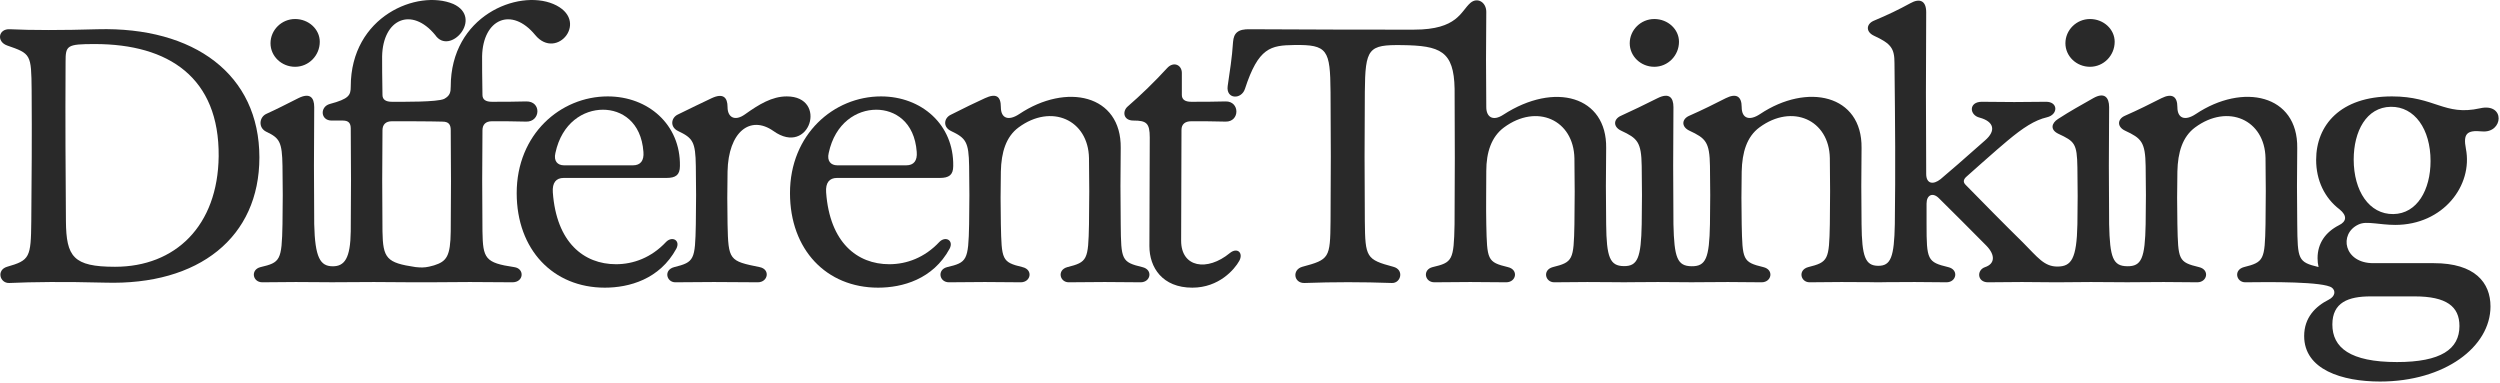
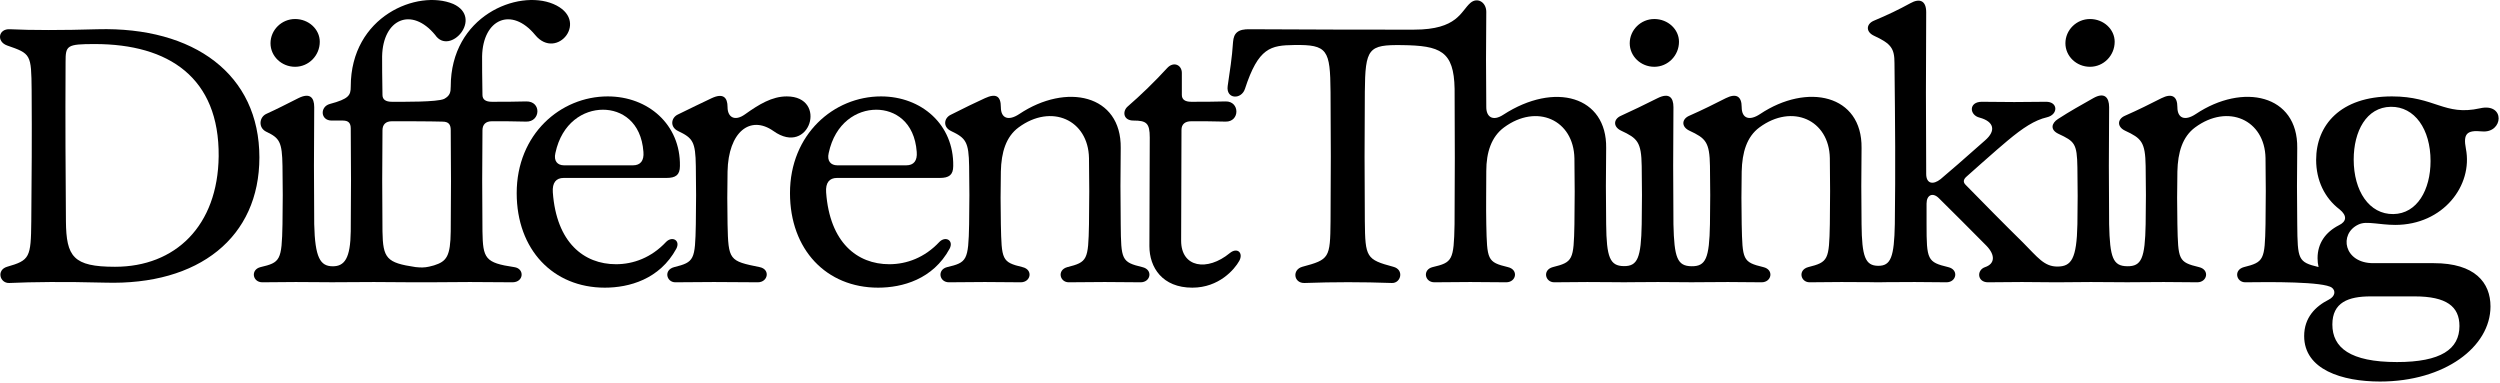
<svg xmlns="http://www.w3.org/2000/svg" width="1603" height="245" viewBox="0 0 1603 245" fill="none">
-   <path fill-rule="evenodd" clip-rule="evenodd" d="M942.833 1.853C947.305 -1.997 953.006 1.401 953.006 7.617C952.78 28.019 952.78 48.364 953.006 68.709C953.006 74.982 957.188 77.978 963.913 73.57C997.03 52.094 1030.37 61.815 1029.87 94.875C1029.64 111.095 1029.64 127.542 1029.87 143.761C1030.08 165.07 1032.3 170.519 1041.18 170.633C1050.06 170.747 1052.24 165.365 1052.66 143.761C1052.89 131.215 1052.89 118.951 1052.66 106.461C1052.44 90.977 1049.89 88.659 1039.49 83.799C1034.13 81.256 1034.58 76.395 1039.21 74.304C1047.35 70.574 1053.57 67.579 1062.84 62.945C1070.24 59.272 1073.01 62.493 1073.01 68.709C1072.78 93.745 1072.78 118.725 1073.01 143.761C1073.49 165.268 1075.47 170.599 1084.63 170.714C1093.8 170.829 1096.01 165.584 1096.43 143.761C1096.65 131.215 1096.65 118.951 1096.43 106.461C1096.2 90.977 1093.66 88.659 1083.26 83.799C1077.89 81.256 1078.34 76.395 1082.98 74.304C1092.47 70.122 1099.2 66.674 1106.6 62.945C1113.1 59.724 1116.77 61.532 1116.77 68.709C1116.77 75.886 1121.63 77.751 1128.58 73.117C1158.82 52.942 1194.08 60.628 1193.63 94.875C1193.41 111.095 1193.41 127.542 1193.63 143.761C1193.84 164.588 1196.01 170.329 1204.21 170.439C1212.42 170.548 1214.55 164.834 1214.96 143.761C1215.41 107.14 1215.19 81.933 1214.74 40.509C1214.74 31.015 1212.64 28.019 1201.51 22.876C1196.2 20.333 1196.65 15.473 1201.29 13.382C1210.55 9.483 1217.28 6.26 1224.91 2.078C1230.73 -1.199 1235.08 0.214 1235.08 7.843C1234.85 46.046 1234.85 73.118 1235.08 111.547C1235.08 117.82 1239.49 118.725 1244.35 114.825C1248.19 111.604 1251.87 108.439 1255.48 105.275C1261.3 100.188 1267.01 95.158 1272.83 90.015C1280.01 83.799 1278.6 77.978 1269.38 75.435C1262.66 73.852 1262.21 65.262 1270.74 65.262C1284.87 65.488 1298.45 65.488 1311.67 65.262C1319.76 65.036 1319.86 73.503 1312.48 75.208C1304.65 77.019 1297.13 81.934 1287.19 90.242L1280.63 95.836C1274.02 101.544 1267.52 107.422 1261.25 112.96C1258.7 115.051 1258.7 116.859 1260.34 118.498C1272.38 130.762 1284.64 143.252 1297.13 155.516C1306.61 165.043 1310.77 171.039 1319.43 170.914C1328.08 170.789 1331.59 166.127 1332.03 143.761C1332.25 131.215 1332.25 119.95 1332.03 107.461C1331.8 91.977 1330.26 90.659 1319.86 85.799C1314.49 83.256 1315.3 79.057 1319.58 76.304C1327.8 71.003 1333.3 68.003 1342.2 62.945C1349.38 58.858 1352.37 62.493 1352.37 68.709C1352.14 93.745 1352.14 118.725 1352.37 143.761C1352.85 165.268 1354.83 170.599 1363.99 170.714C1373.16 170.829 1375.37 165.584 1375.79 143.761C1376.02 131.215 1376.02 118.951 1375.79 106.461C1375.56 90.977 1373.02 88.659 1362.62 83.799C1357.25 81.256 1357.71 76.395 1362.34 74.304C1371.83 70.122 1378.56 66.674 1385.96 62.945C1392.46 59.724 1396.14 61.532 1396.14 68.709C1396.14 75.886 1401 77.751 1407.95 73.117C1438.18 52.942 1473.45 60.628 1472.99 94.875C1472.77 111.095 1472.77 127.542 1472.99 143.761C1473.22 166.514 1473.45 168.044 1486.66 171.226C1486.23 169.427 1486.02 167.528 1486.02 165.519C1486.02 156.025 1491.1 148.847 1499.69 144.439C1504.55 142.122 1505.23 138.391 1500.15 134.266C1490.43 126.863 1485.11 115.503 1485.11 102.505C1485.11 80.295 1500.6 61.815 1533.71 61.815C1561.46 61.815 1567.28 74.53 1590.17 69.444C1606.62 65.715 1605.2 85.607 1591.36 84.251C1581.64 83.29 1579.32 85.89 1581.13 95.327C1585.76 118.95 1566.55 144.213 1535.81 144.213C1530.66 144.213 1525.58 143.478 1523.03 143.252C1518.17 142.8 1515.18 142.574 1512.18 143.987C1499.47 149.977 1502.91 168.74 1521.68 168.74H1560.56C1586.95 168.741 1596.9 181.23 1596.9 196.489C1596.9 222.428 1567.51 244.639 1526.08 244.639C1501.73 244.639 1477.43 237.009 1477.43 215.478C1477.43 203.667 1484.6 196.489 1493.19 192.137C1497.3 190.054 1497.8 186.503 1495.24 184.493C1490.13 180.503 1455.18 180.777 1439.65 181.003C1433.89 181.003 1432.02 173.148 1438.75 171.283C1451.69 168.062 1452.2 166.648 1452.65 143.761C1452.88 129.633 1452.88 115.503 1452.65 101.375C1452.2 76.848 1428.57 66.166 1407.49 81.707C1399.41 87.698 1396.42 97.645 1396.14 109.965C1395.91 121.268 1395.91 132.402 1396.14 143.761C1396.64 166.648 1396.64 168.062 1410.04 171.283C1416.99 172.923 1415.35 181.003 1408.91 181.003C1394.39 180.792 1380.31 180.781 1365.89 180.964C1365.65 180.989 1365.4 181.003 1365.14 181.003C1364.76 180.998 1364.38 180.994 1363.99 180.989C1363.61 180.994 1363.23 180.998 1362.85 181.003C1362.6 181.003 1362.36 180.989 1362.13 180.965C1347.65 180.781 1333.57 180.792 1319.08 181.003C1319.04 181.003 1318.99 181.001 1318.94 181C1318.71 181.009 1318.46 181.01 1318.21 181.003C1303.63 180.777 1289.28 180.777 1274.7 181.003C1267.75 181.003 1267.29 173.149 1272.83 171.283C1279.1 169.192 1279.56 163.653 1273.74 157.607C1262.21 146.078 1252.94 136.583 1243.22 127.089C1239.26 123.133 1235.31 124.998 1235.31 130.536V143.761C1235.31 166.648 1235.82 168.062 1249.21 171.283C1256.16 172.923 1254.52 181.003 1248.08 181.003C1234.34 180.803 1221 180.781 1207.39 180.935C1207.08 180.979 1206.75 181.003 1206.41 181.003C1205.67 180.993 1204.94 180.985 1204.21 180.975C1203.48 180.985 1202.75 180.993 1202.02 181.003C1201.69 181.003 1201.37 180.978 1201.06 180.935C1187.4 180.781 1174.04 180.803 1160.29 181.003C1154.53 181.003 1152.66 173.148 1159.39 171.283C1172.33 168.062 1172.84 166.648 1173.29 143.761C1173.51 129.633 1173.51 115.503 1173.29 101.375C1172.84 76.848 1149.21 66.166 1128.13 81.707C1120.05 87.698 1117.06 97.645 1116.77 109.965C1116.55 121.268 1116.55 132.402 1116.77 143.761C1117.28 166.648 1117.28 168.062 1130.68 171.283C1137.63 172.923 1135.99 181.003 1129.55 181.003C1115.02 180.792 1100.94 180.781 1086.53 180.964C1086.29 180.989 1086.04 181.003 1085.78 181.003C1085.4 180.998 1085.01 180.994 1084.63 180.989C1084.25 180.994 1083.87 180.998 1083.49 181.003C1083.24 181.003 1083 180.989 1082.77 180.965C1069.54 180.797 1056.64 180.793 1043.47 180.955C1043.2 180.986 1042.92 181.003 1042.64 181.003C1042.15 180.996 1041.66 180.991 1041.18 180.985C1040.69 180.991 1040.21 180.996 1039.72 181.003C1039.44 181.003 1039.18 180.986 1038.92 180.955C1024.69 180.781 1010.82 180.795 996.578 181.003C990.757 181.003 988.893 173.148 995.618 171.283C1008.62 168.062 1009.07 166.648 1009.52 143.761C1009.75 130.085 1009.75 116.181 1009.52 101.601C1009.07 76.848 985.445 66.166 964.365 81.707C956.284 87.698 953.006 97.645 953.006 109.683C953.006 121.042 952.78 132.402 953.006 143.761C953.514 166.648 953.514 168.062 966.908 171.283C973.858 172.923 972.22 181.002 965.778 181.003C950.237 180.777 935.203 180.777 919.719 181.003C913.445 181.003 912.033 172.922 918.532 171.283C931.247 168.288 932.208 167.1 932.66 143.761C932.873 110.517 932.883 92.902 932.693 56.98C932.26 32.61 923.451 29.244 898.979 28.923C877.447 28.64 875.356 30.788 875.13 58.989C874.904 86.793 874.904 114.091 875.13 141.896C875.356 165.009 876.034 166.423 893.384 171.057C900.56 172.922 898.243 181.681 892.479 181.455C873.265 180.777 855.462 180.777 836.473 181.455C829.522 181.681 828.336 172.922 835.061 171.057C852.41 166.423 852.919 165.518 853.145 141.896C853.371 114.091 853.371 86.793 853.145 58.989C852.919 31.919 851.28 28.527 829.805 28.866C814.829 29.093 806.917 30.362 798.27 56.98C795.953 64.043 786.007 63.674 787.193 55.141C788.549 45.59 789.962 37.456 790.64 26.832C791.093 21.294 793.636 18.524 801.491 18.75C857.805 19.006 866.305 19.006 890.305 19.003C899.307 19.002 904.81 19.001 905.305 19.003L906.805 19.004C934.66 19.004 936.644 7.181 942.833 1.853ZM1520.04 190.046C1505.68 190.046 1495.51 193.946 1495.51 208.074C1495.51 222.881 1506.87 232.15 1536.94 232.15C1565.19 232.15 1577 223.841 1577 209.034C1577 196.489 1568.64 190.046 1548.29 190.046H1520.04ZM1532.98 68.484C1517.27 68.71 1509.19 84.251 1509.19 102.279C1509.19 122.454 1519.13 137.487 1534.62 137.261C1549.88 137.034 1558.47 121.719 1558.47 103.24C1558.47 82.838 1548.29 68.258 1532.98 68.484Z" fill="#292929" />
-   <path fill-rule="evenodd" clip-rule="evenodd" d="M389.682 61.815C415.566 61.815 436.421 79.843 435.969 106.461C435.968 112.225 433.198 114.09 427.378 114.09H361.426C356.566 114.09 354.023 117.142 354.474 123.359C356.792 155.515 374.367 169.418 394.995 169.418C406.072 169.418 417.658 165.236 427.152 155.064C431.108 151.165 436.42 154.16 433.651 159.472C422.97 179.138 403.303 184.451 387.818 184.451C354.701 184.451 331.304 160.149 331.304 123.811C331.304 86.116 359.334 61.815 389.682 61.815ZM386.631 70.348C374.141 70.348 360.239 78.713 356.113 98.154C354.927 103.239 357.47 106.009 361.652 106.009H405.847C410.706 106.009 413.023 103.013 412.571 97.419C411.158 77.979 398.442 70.348 386.631 70.348Z" fill="#292929" />
-   <path fill-rule="evenodd" clip-rule="evenodd" d="M564.923 61.815C590.806 61.815 611.661 79.843 611.209 106.461C611.209 112.225 608.438 114.09 602.618 114.09H536.666C531.806 114.09 529.263 117.142 529.715 123.359C532.032 155.515 549.608 169.418 570.235 169.418C581.312 169.418 592.898 165.236 602.392 155.064C606.348 151.165 611.66 154.16 608.891 159.472C598.21 179.138 578.543 184.451 563.058 184.451C529.941 184.451 506.544 160.149 506.544 123.811C506.544 86.116 534.575 61.815 564.923 61.815ZM561.871 70.348C549.381 70.348 535.479 78.713 531.353 98.154C530.167 103.239 532.71 106.009 536.891 106.009H581.086C585.945 106.009 588.263 103.013 587.811 97.419C586.398 77.979 573.682 70.348 561.871 70.348Z" fill="#292929" />
-   <path d="M748.302 43.73C752.483 39.097 757.795 41.639 757.796 46.725V60.854C757.796 63.849 759.887 65.262 763.843 65.262C771.246 65.262 778.424 65.262 785.827 65.036C795.094 64.811 795.094 78.203 785.827 77.978C778.424 77.752 771.246 77.751 763.843 77.751C759.887 77.751 757.569 79.617 757.569 83.29C757.569 107.365 757.344 130.989 757.344 154.385C757.344 171.508 774.015 174.278 788.596 162.24C793.456 158.341 797.412 162.241 794.587 167.327C791.591 172.696 781.644 184.451 764.521 184.451C745.307 184.451 736.998 171.509 736.998 157.832C736.998 133.306 737.224 108.552 737.224 88.207C737.224 78.939 735.133 77.3 726.769 77.3C720.101 77.3 719.592 71.252 723.096 68.257C731.403 61.08 740.672 52.094 748.302 43.73Z" fill="#292929" />
-   <path fill-rule="evenodd" clip-rule="evenodd" d="M62.617 18.75C124.443 17.112 166.321 47.687 166.321 100.923C166.321 152.068 127.664 183.094 67.251 181.23C40.859 180.552 20.966 180.777 5.933 181.455C-0.114 181.681 -2.431 173.148 4.52 171.057C19.1 166.875 19.835 165.235 20.061 141.896C20.287 114.826 20.514 88.433 20.288 57.859C20.062 34.688 19.835 34.462 4.52 29.15C-2.431 26.607 -1.018 18.299 6.385 18.75C20.061 19.428 40.181 19.428 62.617 18.75ZM60.808 28.245C42.724 28.245 42.046 29.149 42.046 39.774C41.82 80.746 42.045 109.005 42.271 141.896C42.498 164.557 46.906 171.057 73.75 171.057C112.405 171.057 139.703 144.89 140.212 100.188C140.664 49.777 108.224 28.246 60.808 28.245Z" fill="#292929" />
-   <path fill-rule="evenodd" clip-rule="evenodd" d="M289.008 55.541C289.008 10.161 332.072 -6.964 354.734 2.531C378.808 12.703 357.052 39.32 343.149 22.424C328.116 4.17 309.636 12.026 309.127 36.101C309.127 43.73 309.127 46.952 309.353 60.854C309.354 63.849 311.445 65.262 315.4 65.262C322.803 65.262 329.981 65.262 337.385 65.036C347.33 64.811 346.652 78.203 337.385 77.978C329.981 77.752 322.803 77.751 315.4 77.751C311.444 77.751 309.354 79.843 309.353 83.573C309.127 105.556 309.127 126.354 309.353 148.338C309.636 165.744 310.992 168.514 329.755 171.283C336.479 172.188 335.971 181.003 328.568 181.003C309.636 180.777 292.642 180.777 274.84 181.003C274.828 181.003 274.816 181.001 274.805 181.001V181.004H265.805C265.805 181.004 265.801 181.001 265.795 180.994C265.684 180.999 265.572 181.003 265.458 181.003C247.677 180.791 231.605 180.781 214.969 180.967C214.737 180.99 214.497 181.003 214.251 181.003C213.859 180.997 213.466 180.993 213.075 180.988C212.627 180.993 212.179 180.997 211.73 181.003C211.509 181.003 211.292 180.989 211.081 180.963C196.659 180.781 182.621 180.793 168.191 181.003C161.918 181.003 160.506 172.922 167.005 171.283C179.72 168.288 180.682 167.1 181.134 143.761C181.36 131.215 181.36 118.951 181.134 106.461C180.908 90.977 179.248 88.504 170.805 84.504C165.436 81.961 166.171 75.095 170.805 73.004C178.942 69.274 182.037 67.579 191.306 62.945C198.708 59.272 201.478 62.493 201.478 68.709C201.252 93.745 201.252 118.725 201.478 143.761C201.958 165.338 205.414 170.646 213.21 170.741C221.005 170.837 224.686 165.524 224.898 148.338C225.124 126.354 225.124 104.37 224.898 82.386C224.898 78.939 223.484 77.3 219.811 77.3H212.635C205.457 77.3 205.005 68.484 211.447 66.675C223.766 63.397 224.898 61.079 224.898 55.541C224.899 10.161 267.962 -6.963 290.624 2.531C310.303 11.503 288.305 36.099 279.039 22.424C264.006 4.17 245.526 12.026 245.017 36.101C245.017 43.73 245.017 46.952 245.243 60.854C245.243 63.849 247.334 65.262 251.29 65.262C258.685 65.262 280.25 65.502 284.787 63.418C288.527 61.388 289.008 59.149 289.008 55.541ZM251.29 77.751C247.334 77.751 245.243 79.843 245.243 83.573C245.017 105.556 245.017 126.354 245.243 148.338C245.525 165.677 247.865 168.492 266.43 171.25C267.934 171.418 269.369 171.504 270.805 171.504C273.592 171.504 277.013 170.55 278.291 170.162C286.433 167.595 288.81 164.309 289.008 148.338C289.234 126.354 289.239 106.649 289.008 83.386C289.008 79.738 287.562 78.004 283.805 78.004L283.54 77.978C283.452 77.978 283.363 77.98 283.274 77.978C275.871 77.752 258.694 77.751 251.29 77.751Z" fill="#292929" />
-   <path d="M456.336 62.945C463.739 59.498 466.509 62.493 466.509 68.709C466.509 75.208 471.144 77.978 477.642 73.344C486.685 66.901 494.992 61.815 504.486 61.815C531.103 61.815 519.293 100.695 495.953 84.025C481.09 73.57 467.017 84.477 466.509 109.965C466.283 121.268 466.283 132.402 466.509 143.761C467.017 166.874 467.47 167.328 487.137 171.283C494.087 172.697 492.448 181.002 485.95 181.003C466.509 180.777 447.803 180.777 432.996 181.003C427.401 181.003 425.31 173.149 432.261 171.283C445.258 168.062 445.712 166.648 446.164 143.761C446.39 131.215 446.39 118.951 446.164 106.461C445.938 90.977 444.304 88.524 434.805 84.025C429.436 81.481 430.171 75.435 434.805 73.344C443.804 69.004 448.933 66.392 456.336 62.945Z" fill="#292929" />
-   <path d="M631.576 62.945C638.585 59.727 641.749 61.532 641.749 68.709C641.749 75.886 646.609 77.751 653.56 73.117C683.795 52.942 719.06 60.628 718.608 94.875C718.382 111.095 718.382 127.542 718.608 143.761C718.834 166.648 719.061 168.062 732.511 171.283C739.461 172.923 737.823 181.003 731.381 181.003C715.839 180.777 700.806 180.777 685.264 181.003C679.5 181.003 677.636 173.148 684.361 171.283C697.302 168.062 697.811 166.648 698.263 143.761C698.49 129.633 698.49 115.503 698.263 101.375C697.811 76.848 674.188 66.166 653.108 81.707C645.027 87.698 642.031 97.645 641.749 109.965C641.523 121.268 641.523 132.402 641.749 143.761C642.257 166.648 642.258 168.062 655.651 171.283C662.601 172.923 660.963 181.002 654.521 181.003C638.98 180.777 623.946 180.777 608.462 181.003C602.189 181.003 600.776 172.922 607.275 171.283C619.99 168.288 620.951 167.1 621.403 143.761C621.629 131.215 621.629 118.951 621.403 106.461C621.177 90.977 619.304 88.504 609.805 84.004C604.436 81.461 605.17 75.595 609.805 73.504C619.305 68.709 624.567 66.162 631.576 62.945Z" fill="#292929" />
-   <path d="M189.215 12.195C197.974 12.195 205.039 18.807 205.039 26.776C205.039 35.591 197.974 42.825 189.215 42.825C180.512 42.825 173.448 36.044 173.447 27.737C173.447 19.26 180.512 12.195 189.215 12.195Z" fill="#292929" />
-   <path d="M1060.74 12.195C1069.5 12.195 1076.57 18.808 1076.57 26.776C1076.57 35.591 1069.5 42.825 1060.74 42.825C1052.04 42.825 1044.98 36.044 1044.98 27.737C1044.98 19.259 1052.04 12.195 1060.74 12.195Z" fill="#292929" />
-   <path d="M1340.11 12.195C1348.87 12.195 1355.93 18.808 1355.93 26.776C1355.93 35.591 1348.87 42.825 1340.11 42.825C1331.4 42.825 1324.34 36.044 1324.34 27.737C1324.34 19.259 1331.4 12.195 1340.11 12.195Z" fill="#292929" />
+   <path fill-rule="evenodd" clip-rule="evenodd" d="M942.833 1.853C947.305 -1.997 953.006 1.401 953.006 7.617C952.78 28.019 952.78 48.364 953.006 68.709C953.006 74.982 957.188 77.978 963.913 73.57C997.03 52.094 1030.37 61.815 1029.87 94.875C1029.64 111.095 1029.64 127.542 1029.87 143.761C1030.08 165.07 1032.3 170.519 1041.18 170.633C1050.06 170.747 1052.24 165.365 1052.66 143.761C1052.89 131.215 1052.89 118.951 1052.66 106.461C1052.44 90.977 1049.89 88.659 1039.49 83.799C1034.13 81.256 1034.58 76.395 1039.21 74.304C1047.35 70.574 1053.57 67.579 1062.84 62.945C1070.24 59.272 1073.01 62.493 1073.01 68.709C1072.78 93.745 1072.78 118.725 1073.01 143.761C1073.49 165.268 1075.47 170.599 1084.63 170.714C1093.8 170.829 1096.01 165.584 1096.43 143.761C1096.65 131.215 1096.65 118.951 1096.43 106.461C1096.2 90.977 1093.66 88.659 1083.26 83.799C1077.89 81.256 1078.34 76.395 1082.98 74.304C1092.47 70.122 1099.2 66.674 1106.6 62.945C1113.1 59.724 1116.77 61.532 1116.77 68.709C1116.77 75.886 1121.63 77.751 1128.58 73.117C1158.82 52.942 1194.08 60.628 1193.63 94.875C1193.41 111.095 1193.41 127.542 1193.63 143.761C1193.84 164.588 1196.01 170.329 1204.21 170.439C1212.42 170.548 1214.55 164.834 1214.96 143.761C1215.41 107.14 1215.19 81.933 1214.74 40.509C1214.74 31.015 1212.64 28.019 1201.51 22.876C1196.2 20.333 1196.65 15.473 1201.29 13.382C1210.55 9.483 1217.28 6.26 1224.91 2.078C1230.73 -1.199 1235.08 0.214 1235.08 7.843C1234.85 46.046 1234.85 73.118 1235.08 111.547C1235.08 117.82 1239.49 118.725 1244.35 114.825C1248.19 111.604 1251.87 108.439 1255.48 105.275C1261.3 100.188 1267.01 95.158 1272.83 90.015C1280.01 83.799 1278.6 77.978 1269.38 75.435C1262.66 73.852 1262.21 65.262 1270.74 65.262C1284.87 65.488 1298.45 65.488 1311.67 65.262C1319.76 65.036 1319.86 73.503 1312.48 75.208C1304.65 77.019 1297.13 81.934 1287.19 90.242L1280.63 95.836C1274.02 101.544 1267.52 107.422 1261.25 112.96C1258.7 115.051 1258.7 116.859 1260.34 118.498C1272.38 130.762 1284.64 143.252 1297.13 155.516C1306.61 165.043 1310.77 171.039 1319.43 170.914C1328.08 170.789 1331.59 166.127 1332.03 143.761C1332.25 131.215 1332.25 119.95 1332.03 107.461C1331.8 91.977 1330.26 90.659 1319.86 85.799C1314.49 83.256 1315.3 79.057 1319.58 76.304C1327.8 71.003 1333.3 68.003 1342.2 62.945C1349.38 58.858 1352.37 62.493 1352.37 68.709C1352.14 93.745 1352.14 118.725 1352.37 143.761C1352.85 165.268 1354.83 170.599 1363.99 170.714C1373.16 170.829 1375.37 165.584 1375.79 143.761C1376.02 131.215 1376.02 118.951 1375.79 106.461C1375.56 90.977 1373.02 88.659 1362.62 83.799C1357.25 81.256 1357.71 76.395 1362.34 74.304C1371.83 70.122 1378.56 66.674 1385.96 62.945C1392.46 59.724 1396.14 61.532 1396.14 68.709C1396.14 75.886 1401 77.751 1407.95 73.117C1438.18 52.942 1473.45 60.628 1472.99 94.875C1472.77 111.095 1472.77 127.542 1472.99 143.761C1473.22 166.514 1473.45 168.044 1486.66 171.226C1486.23 169.427 1486.02 167.528 1486.02 165.519C1486.02 156.025 1491.1 148.847 1499.69 144.439C1504.55 142.122 1505.23 138.391 1500.15 134.266C1490.43 126.863 1485.11 115.503 1485.11 102.505C1485.11 80.295 1500.6 61.815 1533.71 61.815C1561.46 61.815 1567.28 74.53 1590.17 69.444C1606.62 65.715 1605.2 85.607 1591.36 84.251C1581.64 83.29 1579.32 85.89 1581.13 95.327C1585.76 118.95 1566.55 144.213 1535.81 144.213C1530.66 144.213 1525.58 143.478 1523.03 143.252C1518.17 142.8 1515.18 142.574 1512.18 143.987C1499.47 149.977 1502.91 168.74 1521.68 168.74H1560.56C1586.95 168.741 1596.9 181.23 1596.9 196.489C1596.9 222.428 1567.51 244.639 1526.08 244.639C1501.73 244.639 1477.43 237.009 1477.43 215.478C1477.43 203.667 1484.6 196.489 1493.19 192.137C1497.3 190.054 1497.8 186.503 1495.24 184.493C1490.13 180.503 1455.18 180.777 1439.65 181.003C1433.89 181.003 1432.02 173.148 1438.75 171.283C1451.69 168.062 1452.2 166.648 1452.65 143.761C1452.88 129.633 1452.88 115.503 1452.65 101.375C1452.2 76.848 1428.57 66.166 1407.49 81.707C1399.41 87.698 1396.42 97.645 1396.14 109.965C1395.91 121.268 1395.91 132.402 1396.14 143.761C1396.64 166.648 1396.64 168.062 1410.04 171.283C1416.99 172.923 1415.35 181.003 1408.91 181.003C1394.39 180.792 1380.31 180.781 1365.89 180.964C1365.65 180.989 1365.4 181.003 1365.14 181.003C1364.76 180.998 1364.38 180.994 1363.99 180.989C1363.61 180.994 1363.23 180.998 1362.85 181.003C1362.6 181.003 1362.36 180.989 1362.13 180.965C1347.65 180.781 1333.57 180.792 1319.08 181.003C1319.04 181.003 1318.99 181.001 1318.94 181C1318.71 181.009 1318.46 181.01 1318.21 181.003C1303.63 180.777 1289.28 180.777 1274.7 181.003C1267.75 181.003 1267.29 173.149 1272.83 171.283C1279.1 169.192 1279.56 163.653 1273.74 157.607C1262.21 146.078 1252.94 136.583 1243.22 127.089C1239.26 123.133 1235.31 124.998 1235.31 130.536V143.761C1235.31 166.648 1235.82 168.062 1249.21 171.283C1256.16 172.923 1254.52 181.003 1248.08 181.003C1234.34 180.803 1221 180.781 1207.39 180.935C1207.08 180.979 1206.75 181.003 1206.41 181.003C1205.67 180.993 1204.94 180.985 1204.21 180.975C1203.48 180.985 1202.75 180.993 1202.02 181.003C1201.69 181.003 1201.37 180.978 1201.06 180.935C1187.4 180.781 1174.04 180.803 1160.29 181.003C1154.53 181.003 1152.66 173.148 1159.39 171.283C1172.33 168.062 1172.84 166.648 1173.29 143.761C1173.51 129.633 1173.51 115.503 1173.29 101.375C1172.84 76.848 1149.21 66.166 1128.13 81.707C1120.05 87.698 1117.06 97.645 1116.77 109.965C1116.55 121.268 1116.55 132.402 1116.77 143.761C1117.28 166.648 1117.28 168.062 1130.68 171.283C1137.63 172.923 1135.99 181.003 1129.55 181.003C1115.02 180.792 1100.94 180.781 1086.53 180.964C1086.29 180.989 1086.04 181.003 1085.78 181.003C1085.4 180.998 1085.01 180.994 1084.63 180.989C1084.25 180.994 1083.87 180.998 1083.49 181.003C1083.24 181.003 1083 180.989 1082.77 180.965C1069.54 180.797 1056.64 180.793 1043.47 180.955C1043.2 180.986 1042.92 181.003 1042.64 181.003C1042.15 180.996 1041.66 180.991 1041.18 180.985C1040.69 180.991 1040.21 180.996 1039.72 181.003C1039.44 181.003 1039.18 180.986 1038.92 180.955C1024.69 180.781 1010.82 180.795 996.578 181.003C990.757 181.003 988.893 173.148 995.618 171.283C1008.62 168.062 1009.07 166.648 1009.52 143.761C1009.75 130.085 1009.75 116.181 1009.52 101.601C1009.07 76.848 985.445 66.166 964.365 81.707C956.284 87.698 953.006 97.645 953.006 109.683C953.006 121.042 952.78 132.402 953.006 143.761C953.514 166.648 953.514 168.062 966.908 171.283C973.858 172.923 972.22 181.002 965.778 181.003C950.237 180.777 935.203 180.777 919.719 181.003C913.445 181.003 912.033 172.922 918.532 171.283C931.247 168.288 932.208 167.1 932.66 143.761C932.873 110.517 932.883 92.902 932.693 56.98C932.26 32.61 923.451 29.244 898.979 28.923C877.447 28.64 875.356 30.788 875.13 58.989C874.904 86.793 874.904 114.091 875.13 141.896C875.356 165.009 876.034 166.423 893.384 171.057C900.56 172.922 898.243 181.681 892.479 181.455C873.265 180.777 855.462 180.777 836.473 181.455C829.522 181.681 828.336 172.922 835.061 171.057C852.41 166.423 852.919 165.518 853.145 141.896C853.371 114.091 853.371 86.793 853.145 58.989C852.919 31.919 851.28 28.527 829.805 28.866C814.829 29.093 806.917 30.362 798.27 56.98C795.953 64.043 786.007 63.674 787.193 55.141C788.549 45.59 789.962 37.456 790.64 26.832C791.093 21.294 793.636 18.524 801.491 18.75C857.805 19.006 866.305 19.006 890.305 19.003C899.307 19.002 904.81 19.001 905.305 19.003L906.805 19.004C934.66 19.004 936.644 7.181 942.833 1.853ZM1520.04 190.046C1505.68 190.046 1495.51 193.946 1495.51 208.074C1495.51 222.881 1506.87 232.15 1536.94 232.15C1565.19 232.15 1577 223.841 1577 209.034C1577 196.489 1568.64 190.046 1548.29 190.046H1520.04ZM1532.98 68.484C1517.27 68.71 1509.19 84.251 1509.19 102.279C1509.19 122.454 1519.13 137.487 1534.62 137.261C1549.88 137.034 1558.47 121.719 1558.47 103.24C1558.47 82.838 1548.29 68.258 1532.98 68.484Z" fill="#000000" />
+   <path fill-rule="evenodd" clip-rule="evenodd" d="M389.682 61.815C415.566 61.815 436.421 79.843 435.969 106.461C435.968 112.225 433.198 114.09 427.378 114.09H361.426C356.566 114.09 354.023 117.142 354.474 123.359C356.792 155.515 374.367 169.418 394.995 169.418C406.072 169.418 417.658 165.236 427.152 155.064C431.108 151.165 436.42 154.16 433.651 159.472C422.97 179.138 403.303 184.451 387.818 184.451C354.701 184.451 331.304 160.149 331.304 123.811C331.304 86.116 359.334 61.815 389.682 61.815ZM386.631 70.348C374.141 70.348 360.239 78.713 356.113 98.154C354.927 103.239 357.47 106.009 361.652 106.009H405.847C410.706 106.009 413.023 103.013 412.571 97.419C411.158 77.979 398.442 70.348 386.631 70.348Z" fill="#000000" />
+   <path fill-rule="evenodd" clip-rule="evenodd" d="M564.923 61.815C590.806 61.815 611.661 79.843 611.209 106.461C611.209 112.225 608.438 114.09 602.618 114.09H536.666C531.806 114.09 529.263 117.142 529.715 123.359C532.032 155.515 549.608 169.418 570.235 169.418C581.312 169.418 592.898 165.236 602.392 155.064C606.348 151.165 611.66 154.16 608.891 159.472C598.21 179.138 578.543 184.451 563.058 184.451C529.941 184.451 506.544 160.149 506.544 123.811C506.544 86.116 534.575 61.815 564.923 61.815ZM561.871 70.348C549.381 70.348 535.479 78.713 531.353 98.154C530.167 103.239 532.71 106.009 536.891 106.009H581.086C585.945 106.009 588.263 103.013 587.811 97.419C586.398 77.979 573.682 70.348 561.871 70.348Z" fill="#000000" />
+   <path d="M748.302 43.73C752.483 39.097 757.795 41.639 757.796 46.725V60.854C757.796 63.849 759.887 65.262 763.843 65.262C771.246 65.262 778.424 65.262 785.827 65.036C795.094 64.811 795.094 78.203 785.827 77.978C778.424 77.752 771.246 77.751 763.843 77.751C759.887 77.751 757.569 79.617 757.569 83.29C757.569 107.365 757.344 130.989 757.344 154.385C757.344 171.508 774.015 174.278 788.596 162.24C793.456 158.341 797.412 162.241 794.587 167.327C791.591 172.696 781.644 184.451 764.521 184.451C745.307 184.451 736.998 171.509 736.998 157.832C736.998 133.306 737.224 108.552 737.224 88.207C737.224 78.939 735.133 77.3 726.769 77.3C720.101 77.3 719.592 71.252 723.096 68.257C731.403 61.08 740.672 52.094 748.302 43.73Z" fill="#000000" />
+   <path fill-rule="evenodd" clip-rule="evenodd" d="M62.617 18.75C124.443 17.112 166.321 47.687 166.321 100.923C166.321 152.068 127.664 183.094 67.251 181.23C40.859 180.552 20.966 180.777 5.933 181.455C-0.114 181.681 -2.431 173.148 4.52 171.057C19.1 166.875 19.835 165.235 20.061 141.896C20.287 114.826 20.514 88.433 20.288 57.859C20.062 34.688 19.835 34.462 4.52 29.15C-2.431 26.607 -1.018 18.299 6.385 18.75C20.061 19.428 40.181 19.428 62.617 18.75ZM60.808 28.245C42.724 28.245 42.046 29.149 42.046 39.774C41.82 80.746 42.045 109.005 42.271 141.896C42.498 164.557 46.906 171.057 73.75 171.057C112.405 171.057 139.703 144.89 140.212 100.188C140.664 49.777 108.224 28.246 60.808 28.245Z" fill="#000000" />
+   <path fill-rule="evenodd" clip-rule="evenodd" d="M289.008 55.541C289.008 10.161 332.072 -6.964 354.734 2.531C378.808 12.703 357.052 39.32 343.149 22.424C328.116 4.17 309.636 12.026 309.127 36.101C309.127 43.73 309.127 46.952 309.353 60.854C309.354 63.849 311.445 65.262 315.4 65.262C322.803 65.262 329.981 65.262 337.385 65.036C347.33 64.811 346.652 78.203 337.385 77.978C329.981 77.752 322.803 77.751 315.4 77.751C311.444 77.751 309.354 79.843 309.353 83.573C309.127 105.556 309.127 126.354 309.353 148.338C309.636 165.744 310.992 168.514 329.755 171.283C336.479 172.188 335.971 181.003 328.568 181.003C309.636 180.777 292.642 180.777 274.84 181.003C274.828 181.003 274.816 181.001 274.805 181.001V181.004H265.805C265.805 181.004 265.801 181.001 265.795 180.994C265.684 180.999 265.572 181.003 265.458 181.003C247.677 180.791 231.605 180.781 214.969 180.967C214.737 180.99 214.497 181.003 214.251 181.003C213.859 180.997 213.466 180.993 213.075 180.988C212.627 180.993 212.179 180.997 211.73 181.003C211.509 181.003 211.292 180.989 211.081 180.963C196.659 180.781 182.621 180.793 168.191 181.003C161.918 181.003 160.506 172.922 167.005 171.283C179.72 168.288 180.682 167.1 181.134 143.761C181.36 131.215 181.36 118.951 181.134 106.461C180.908 90.977 179.248 88.504 170.805 84.504C165.436 81.961 166.171 75.095 170.805 73.004C178.942 69.274 182.037 67.579 191.306 62.945C198.708 59.272 201.478 62.493 201.478 68.709C201.252 93.745 201.252 118.725 201.478 143.761C201.958 165.338 205.414 170.646 213.21 170.741C221.005 170.837 224.686 165.524 224.898 148.338C225.124 126.354 225.124 104.37 224.898 82.386C224.898 78.939 223.484 77.3 219.811 77.3H212.635C205.457 77.3 205.005 68.484 211.447 66.675C223.766 63.397 224.898 61.079 224.898 55.541C224.899 10.161 267.962 -6.963 290.624 2.531C310.303 11.503 288.305 36.099 279.039 22.424C264.006 4.17 245.526 12.026 245.017 36.101C245.017 43.73 245.017 46.952 245.243 60.854C245.243 63.849 247.334 65.262 251.29 65.262C258.685 65.262 280.25 65.502 284.787 63.418C288.527 61.388 289.008 59.149 289.008 55.541ZM251.29 77.751C247.334 77.751 245.243 79.843 245.243 83.573C245.017 105.556 245.017 126.354 245.243 148.338C245.525 165.677 247.865 168.492 266.43 171.25C267.934 171.418 269.369 171.504 270.805 171.504C273.592 171.504 277.013 170.55 278.291 170.162C286.433 167.595 288.81 164.309 289.008 148.338C289.234 126.354 289.239 106.649 289.008 83.386C289.008 79.738 287.562 78.004 283.805 78.004L283.54 77.978C283.452 77.978 283.363 77.98 283.274 77.978C275.871 77.752 258.694 77.751 251.29 77.751Z" fill="#000000" />
+   <path d="M456.336 62.945C463.739 59.498 466.509 62.493 466.509 68.709C466.509 75.208 471.144 77.978 477.642 73.344C486.685 66.901 494.992 61.815 504.486 61.815C531.103 61.815 519.293 100.695 495.953 84.025C481.09 73.57 467.017 84.477 466.509 109.965C466.283 121.268 466.283 132.402 466.509 143.761C467.017 166.874 467.47 167.328 487.137 171.283C494.087 172.697 492.448 181.002 485.95 181.003C466.509 180.777 447.803 180.777 432.996 181.003C427.401 181.003 425.31 173.149 432.261 171.283C445.258 168.062 445.712 166.648 446.164 143.761C446.39 131.215 446.39 118.951 446.164 106.461C445.938 90.977 444.304 88.524 434.805 84.025C429.436 81.481 430.171 75.435 434.805 73.344C443.804 69.004 448.933 66.392 456.336 62.945Z" fill="#000000" />
+   <path d="M631.576 62.945C638.585 59.727 641.749 61.532 641.749 68.709C641.749 75.886 646.609 77.751 653.56 73.117C683.795 52.942 719.06 60.628 718.608 94.875C718.382 111.095 718.382 127.542 718.608 143.761C718.834 166.648 719.061 168.062 732.511 171.283C739.461 172.923 737.823 181.003 731.381 181.003C715.839 180.777 700.806 180.777 685.264 181.003C679.5 181.003 677.636 173.148 684.361 171.283C697.302 168.062 697.811 166.648 698.263 143.761C698.49 129.633 698.49 115.503 698.263 101.375C697.811 76.848 674.188 66.166 653.108 81.707C645.027 87.698 642.031 97.645 641.749 109.965C641.523 121.268 641.523 132.402 641.749 143.761C642.257 166.648 642.258 168.062 655.651 171.283C662.601 172.923 660.963 181.002 654.521 181.003C638.98 180.777 623.946 180.777 608.462 181.003C602.189 181.003 600.776 172.922 607.275 171.283C619.99 168.288 620.951 167.1 621.403 143.761C621.629 131.215 621.629 118.951 621.403 106.461C621.177 90.977 619.304 88.504 609.805 84.004C604.436 81.461 605.17 75.595 609.805 73.504C619.305 68.709 624.567 66.162 631.576 62.945Z" fill="#000000" />
+   <path d="M189.215 12.195C197.974 12.195 205.039 18.807 205.039 26.776C205.039 35.591 197.974 42.825 189.215 42.825C180.512 42.825 173.448 36.044 173.447 27.737C173.447 19.26 180.512 12.195 189.215 12.195Z" fill="#000000" />
+   <path d="M1060.74 12.195C1069.5 12.195 1076.57 18.808 1076.57 26.776C1076.57 35.591 1069.5 42.825 1060.74 42.825C1052.04 42.825 1044.98 36.044 1044.98 27.737C1044.98 19.259 1052.04 12.195 1060.74 12.195Z" fill="#000000" />
+   <path d="M1340.11 12.195C1348.87 12.195 1355.93 18.808 1355.93 26.776C1355.93 35.591 1348.87 42.825 1340.11 42.825C1331.4 42.825 1324.34 36.044 1324.34 27.737C1324.34 19.259 1331.4 12.195 1340.11 12.195Z" fill="#000000" />
</svg>
